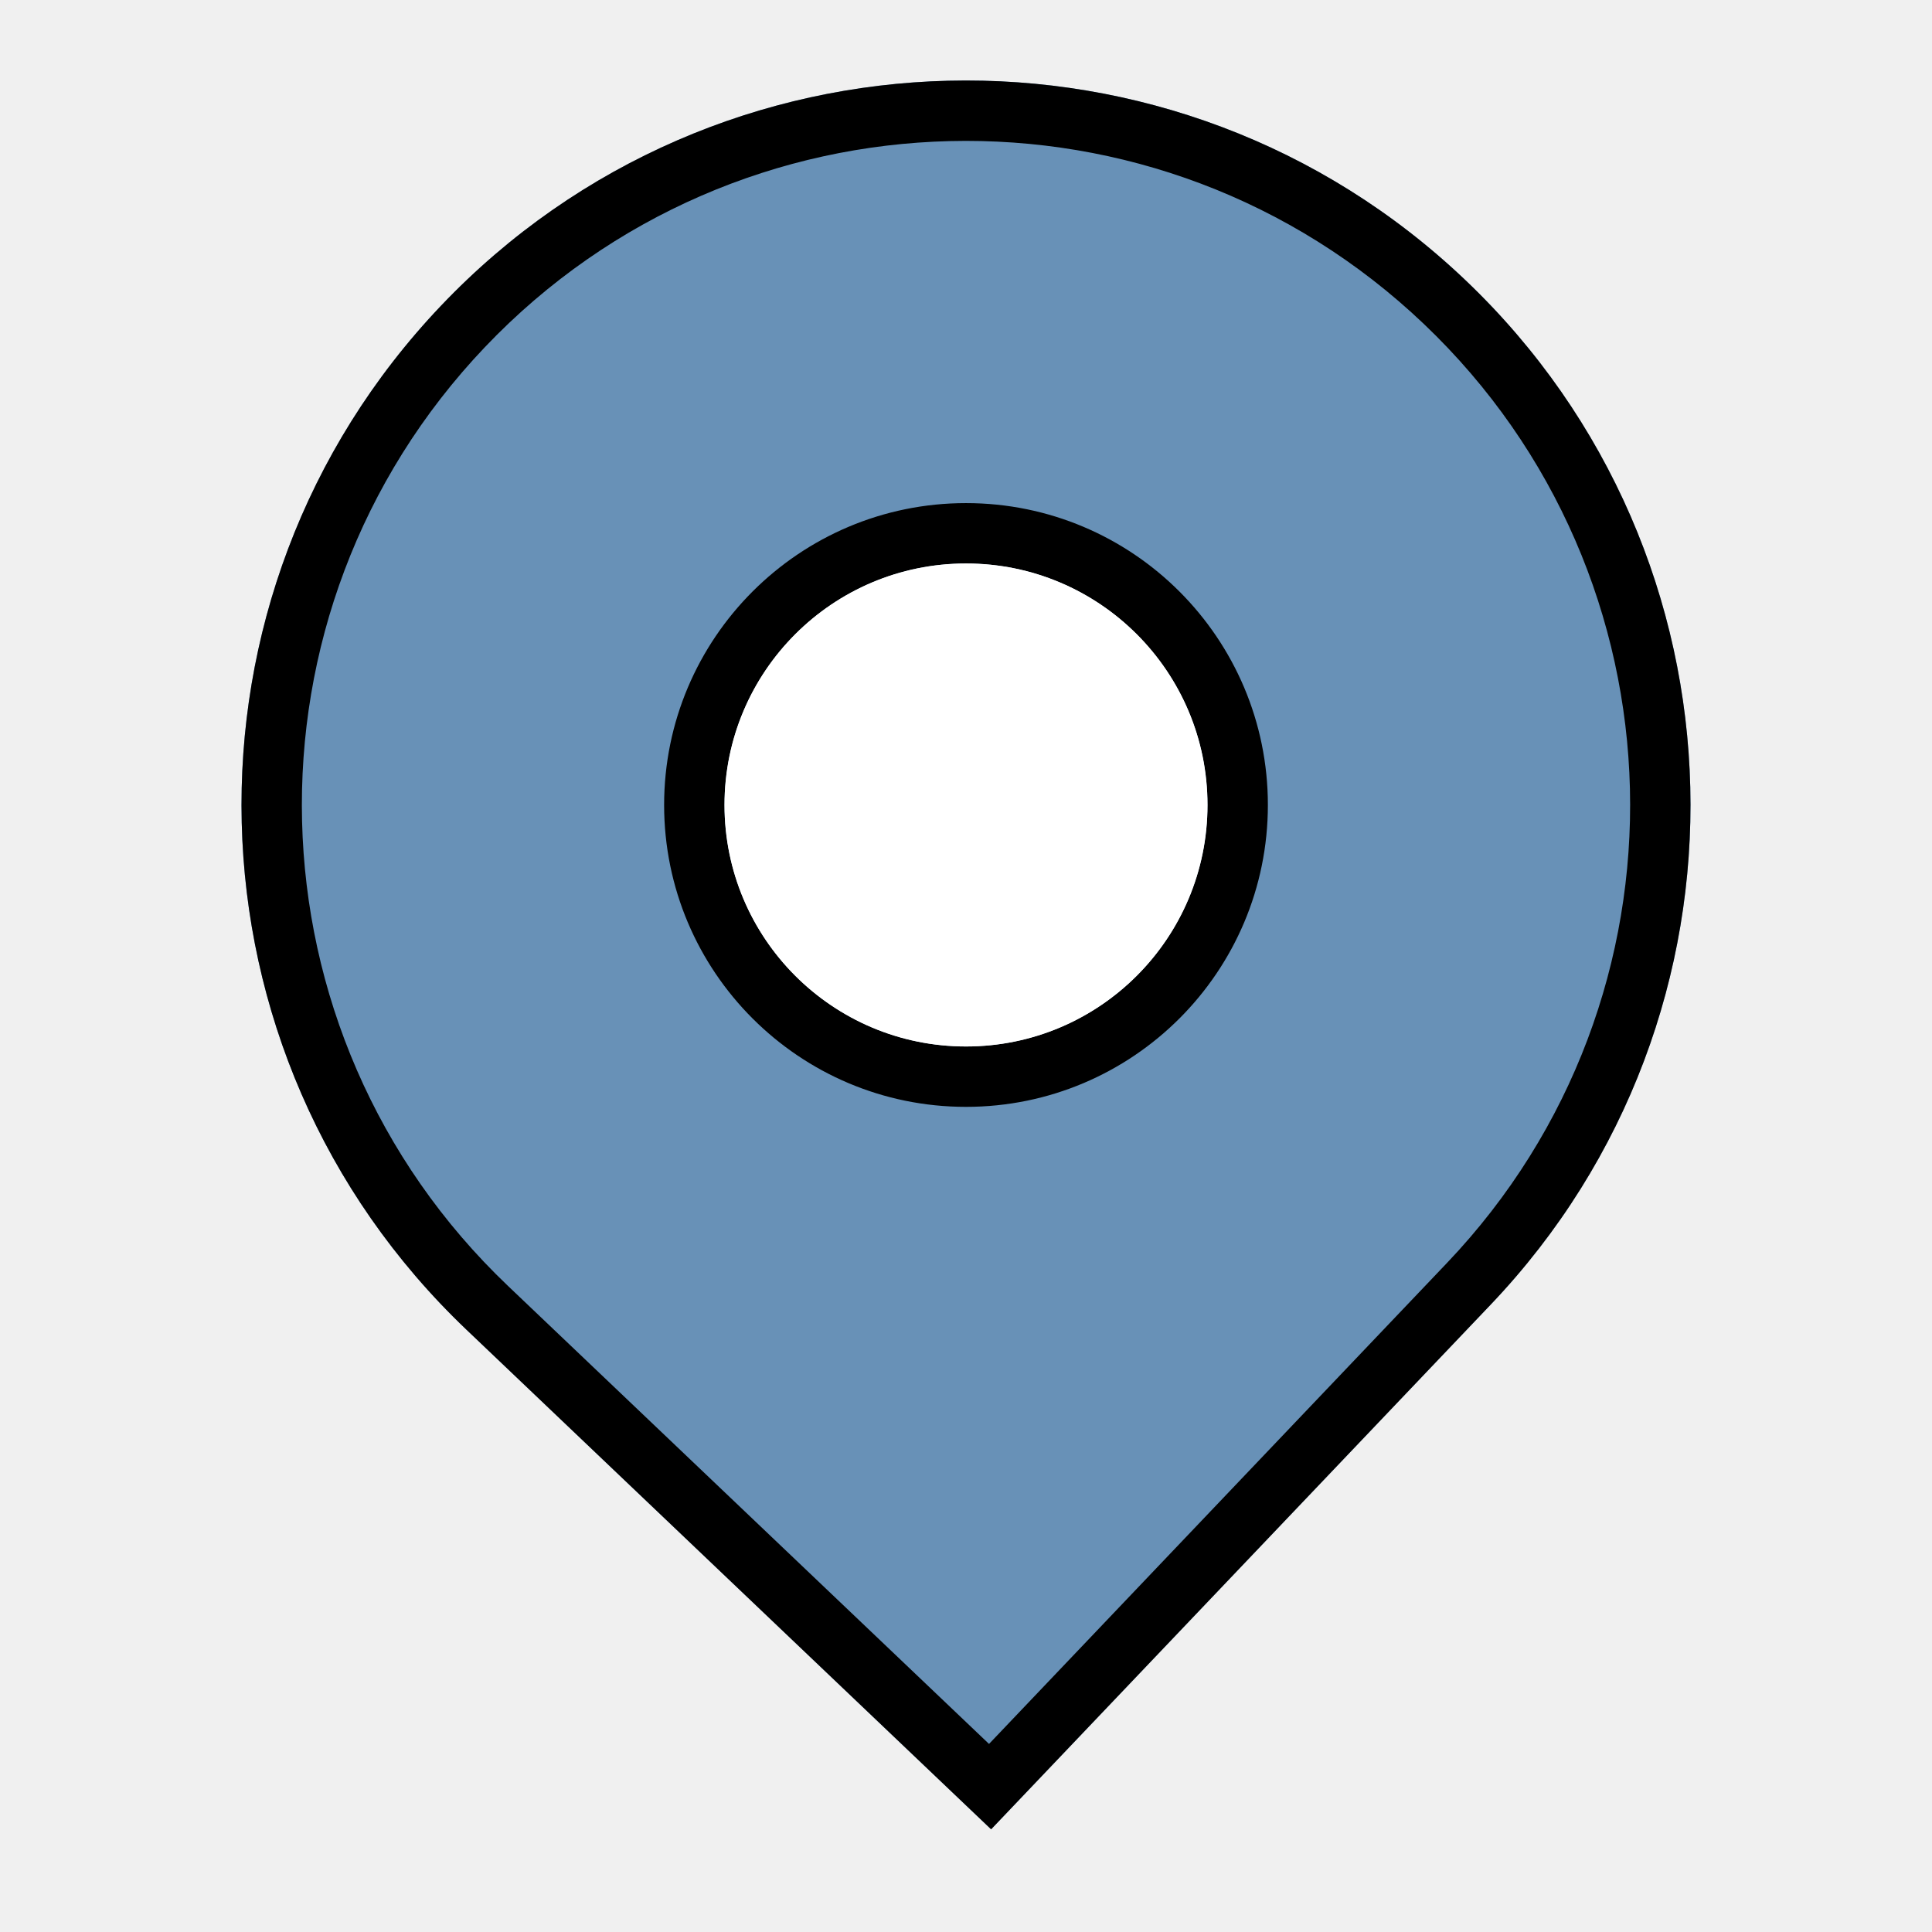
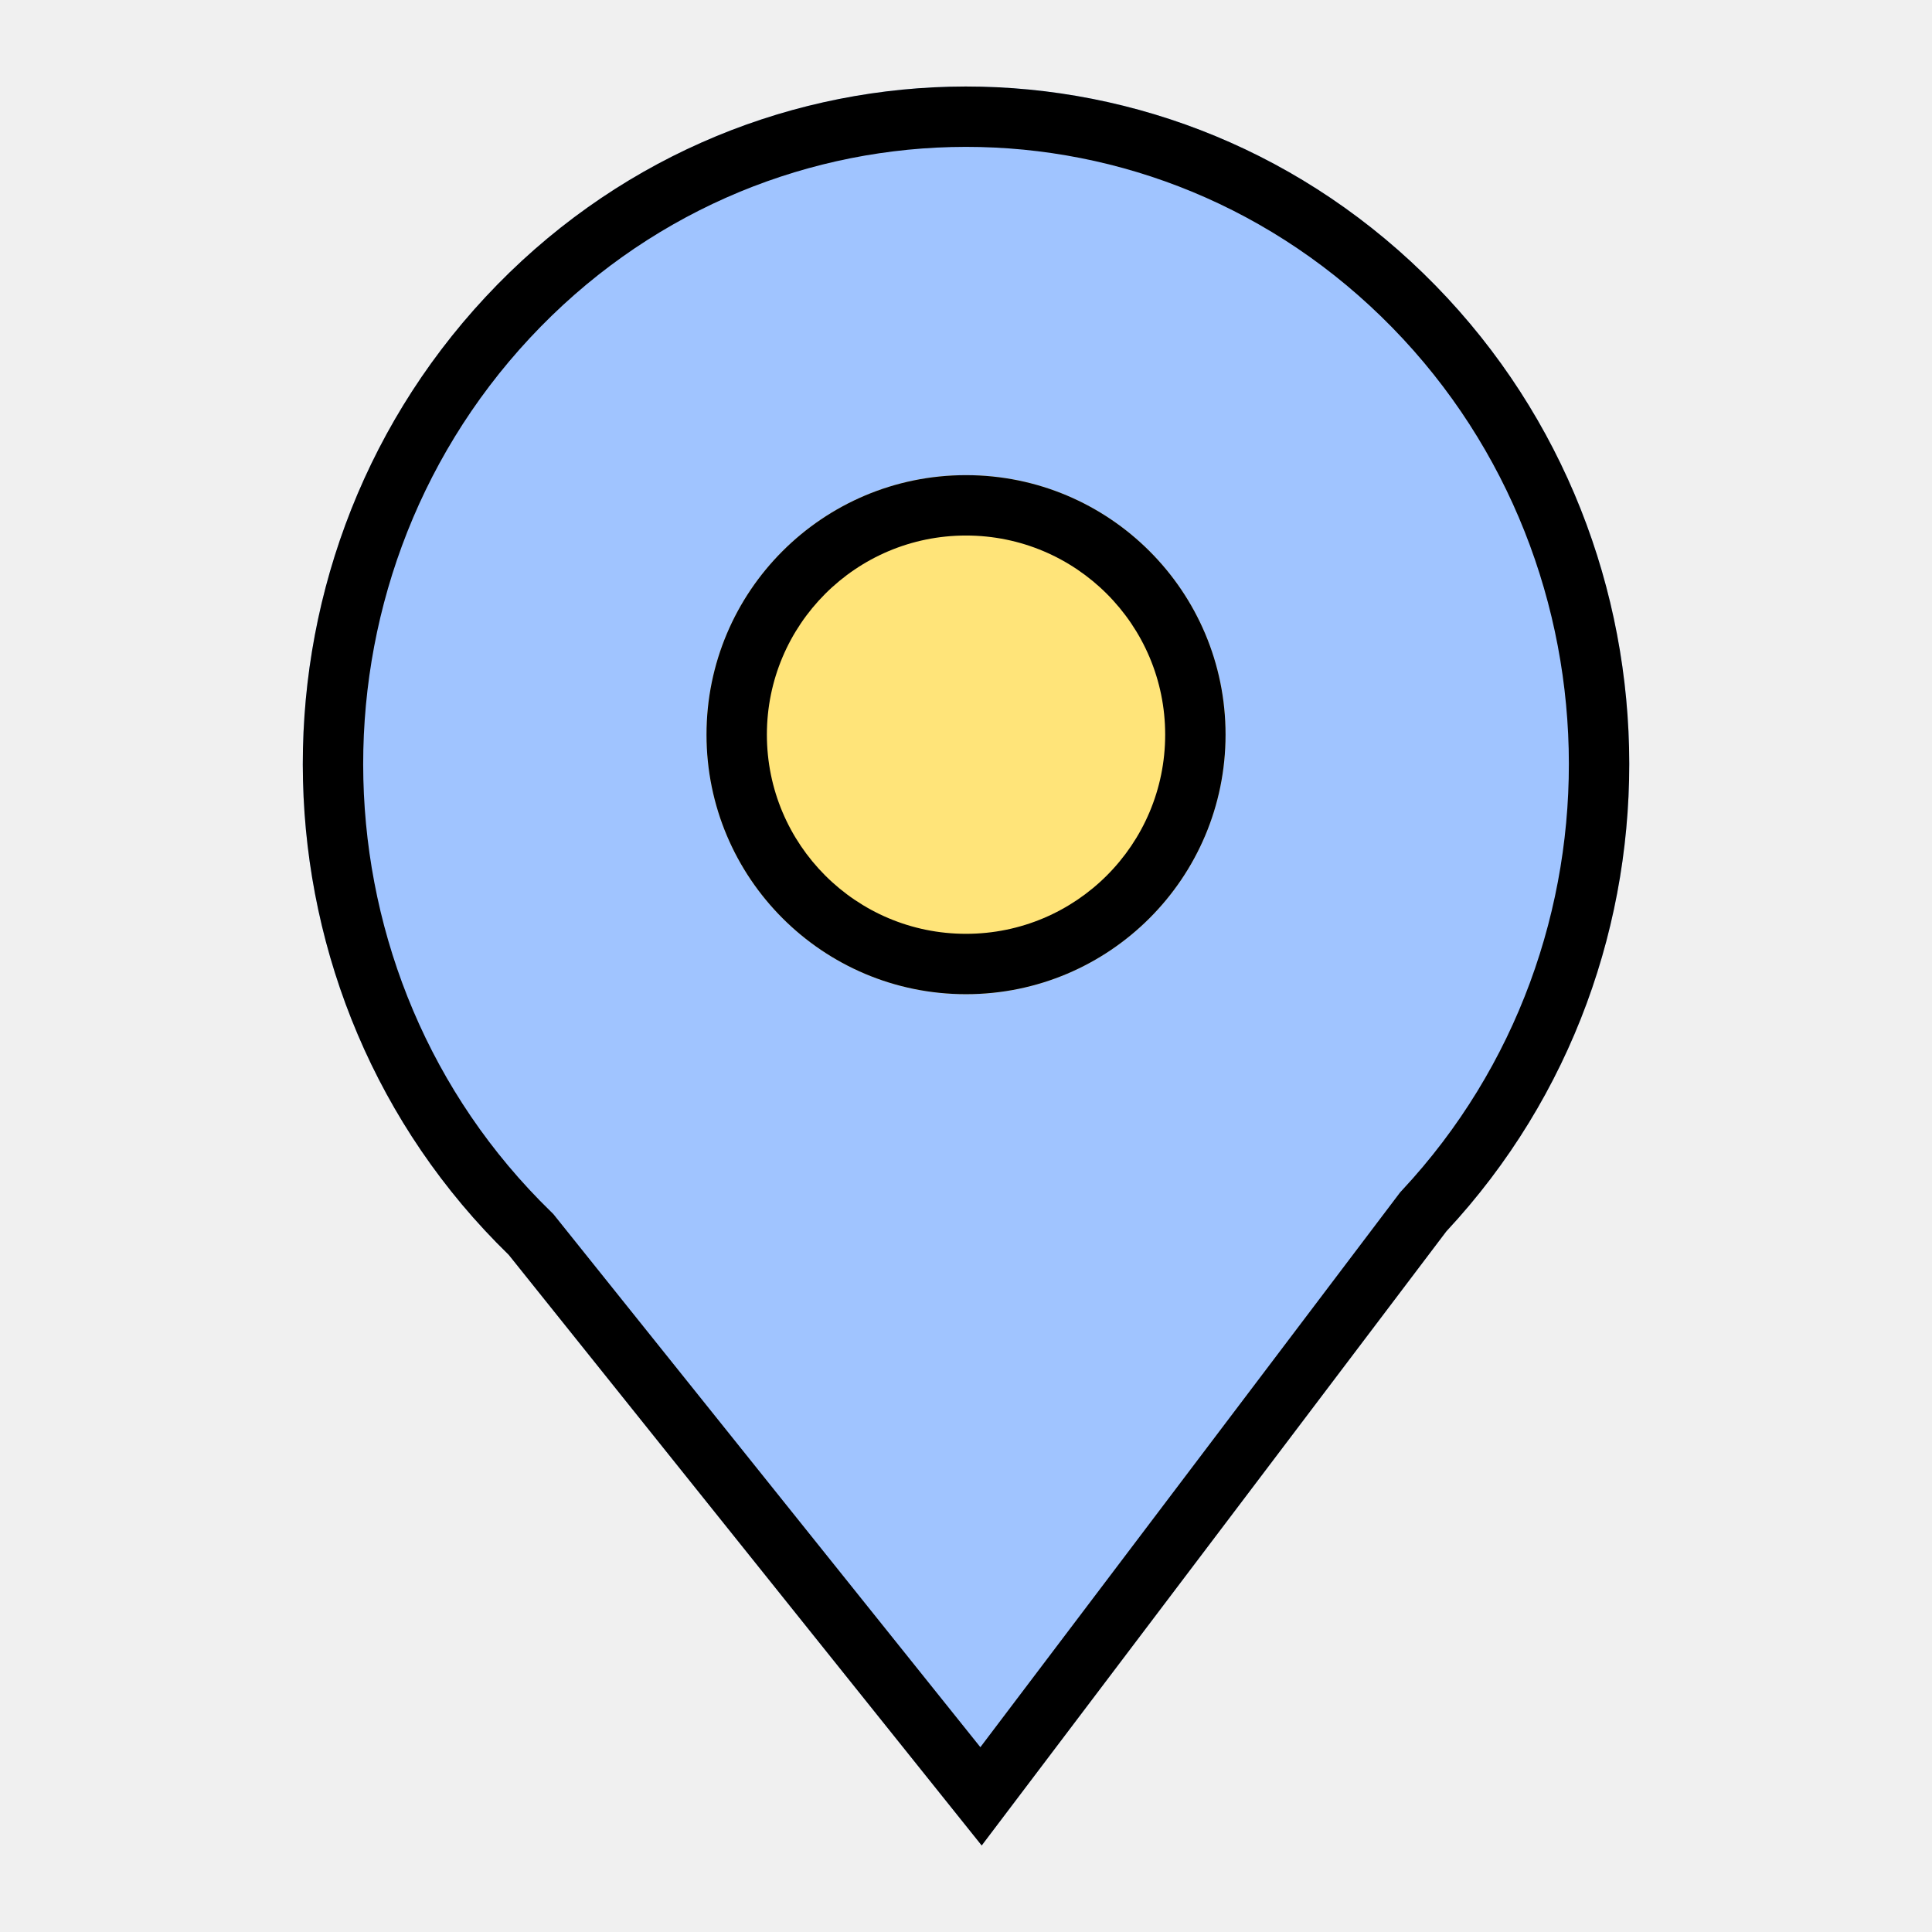
<svg xmlns="http://www.w3.org/2000/svg" width="32" height="32" viewBox="0 0 32 32" fill="none">
-   <mask id="path-1-inside-1_675_6333" fill="white">
-     <path fill-rule="evenodd" clip-rule="evenodd" d="M7.726 22.024C2.926 17.454 2.739 9.859 7.309 5.059C11.879 0.259 19.475 0.073 24.274 4.642C29.074 9.212 29.261 16.808 24.691 21.608L16.416 30.299L7.726 22.024ZM20 13.333C20 15.543 18.209 17.333 16 17.333C13.791 17.333 12 15.543 12 13.333C12 11.124 13.791 9.333 16 9.333C18.209 9.333 20 11.124 20 13.333Z" />
-   </mask>
-   <path fill-rule="evenodd" clip-rule="evenodd" d="M7.726 22.024C2.926 17.454 2.739 9.859 7.309 5.059C11.879 0.259 19.475 0.073 24.274 4.642C29.074 9.212 29.261 16.808 24.691 21.608L16.416 30.299L7.726 22.024ZM20 13.333C20 15.543 18.209 17.333 16 17.333C13.791 17.333 12 15.543 12 13.333C12 11.124 13.791 9.333 16 9.333C18.209 9.333 20 11.124 20 13.333Z" fill="#6891B7" />
-   <path d="M7.726 22.024L7.036 22.749H7.036L7.726 22.024ZM7.309 5.059L8.033 5.748L7.309 5.059ZM24.274 4.642L24.964 3.918V3.918L24.274 4.642ZM24.691 21.608L25.415 22.297L24.691 21.608ZM16.416 30.299L15.727 31.023L16.451 31.713L17.141 30.988L16.416 30.299ZM8.415 21.3C4.015 17.111 3.844 10.148 8.033 5.748L6.585 4.369C1.634 9.569 1.836 17.798 7.036 22.749L8.415 21.3ZM8.033 5.748C12.222 1.349 19.185 1.178 23.585 5.367L24.964 3.918C19.764 -1.033 11.536 -0.831 6.585 4.369L8.033 5.748ZM23.585 5.367C27.985 9.556 28.156 16.518 23.967 20.918L25.415 22.297C30.366 17.098 30.164 8.869 24.964 3.918L23.585 5.367ZM23.967 20.918L15.692 29.609L17.141 30.988L25.415 22.297L23.967 20.918ZM17.106 29.575L8.415 21.3L7.036 22.749L15.727 31.023L17.106 29.575ZM19 13.333C19 14.99 17.657 16.333 16 16.333V18.333C18.761 18.333 21 16.095 21 13.333H19ZM16 16.333C14.343 16.333 13 14.99 13 13.333H11C11 16.095 13.239 18.333 16 18.333V16.333ZM13 13.333C13 11.677 14.343 10.333 16 10.333V8.333C13.239 8.333 11 10.572 11 13.333H13ZM16 10.333C17.657 10.333 19 11.677 19 13.333H21C21 10.572 18.761 8.333 16 8.333V10.333Z" fill="black" mask="url(#path-1-inside-1_675_6333)" />
-   <path fill-rule="evenodd" clip-rule="evenodd" d="M20 13.333C20 15.543 18.209 17.333 16 17.333C13.791 17.333 12 15.543 12 13.333C12 11.124 13.791 9.333 16 9.333C18.209 9.333 20 11.124 20 13.333Z" fill="white" />
+   <path fill-rule="evenodd" clip-rule="evenodd" d="M8.426 20.784C4.032 16.51 3.861 9.406 8.044 4.917C12.228 0.428 19.181 0.254 23.575 4.528C27.969 8.802 28.14 15.905 23.956 20.395L16.26 30.567L8.426 20.784Z" fill="#A0C4FF" />
+   <path fill-rule="evenodd" clip-rule="evenodd" d="M9.167 20.111L16.238 28.939L23.19 19.75L23.224 19.713C27.038 15.621 26.881 9.138 22.878 5.244C18.886 1.362 12.578 1.519 8.776 5.599C4.963 9.691 5.12 16.173 9.123 20.067L9.167 20.111ZM16.26 30.567L8.426 20.784C4.032 16.51 3.861 9.406 8.044 4.917C12.228 0.428 19.181 0.254 23.575 4.528C27.969 8.802 28.14 15.905 23.956 20.395L16.26 30.567Z" fill="black" />
+   <path fill-rule="evenodd" clip-rule="evenodd" d="M20.299 12.168C20.299 14.543 18.374 16.467 16 16.467C13.626 16.467 11.702 14.543 11.702 12.168C11.702 9.794 13.626 7.87 16 7.87C18.374 7.87 20.299 9.794 20.299 12.168Z" fill="#FFE479" />
+   <path fill-rule="evenodd" clip-rule="evenodd" d="M16 15.467C17.822 15.467 19.299 13.99 19.299 12.168C19.299 10.347 17.822 8.87 16 8.87C14.178 8.87 12.702 10.347 12.702 12.168C12.702 13.99 14.178 15.467 16 15.467ZM16 16.467C18.374 16.467 20.299 14.543 20.299 12.168C20.299 9.794 18.374 7.87 16 7.87C13.626 7.87 11.702 9.794 11.702 12.168C11.702 14.543 13.626 16.467 16 16.467Z" fill="black" />
</svg>
